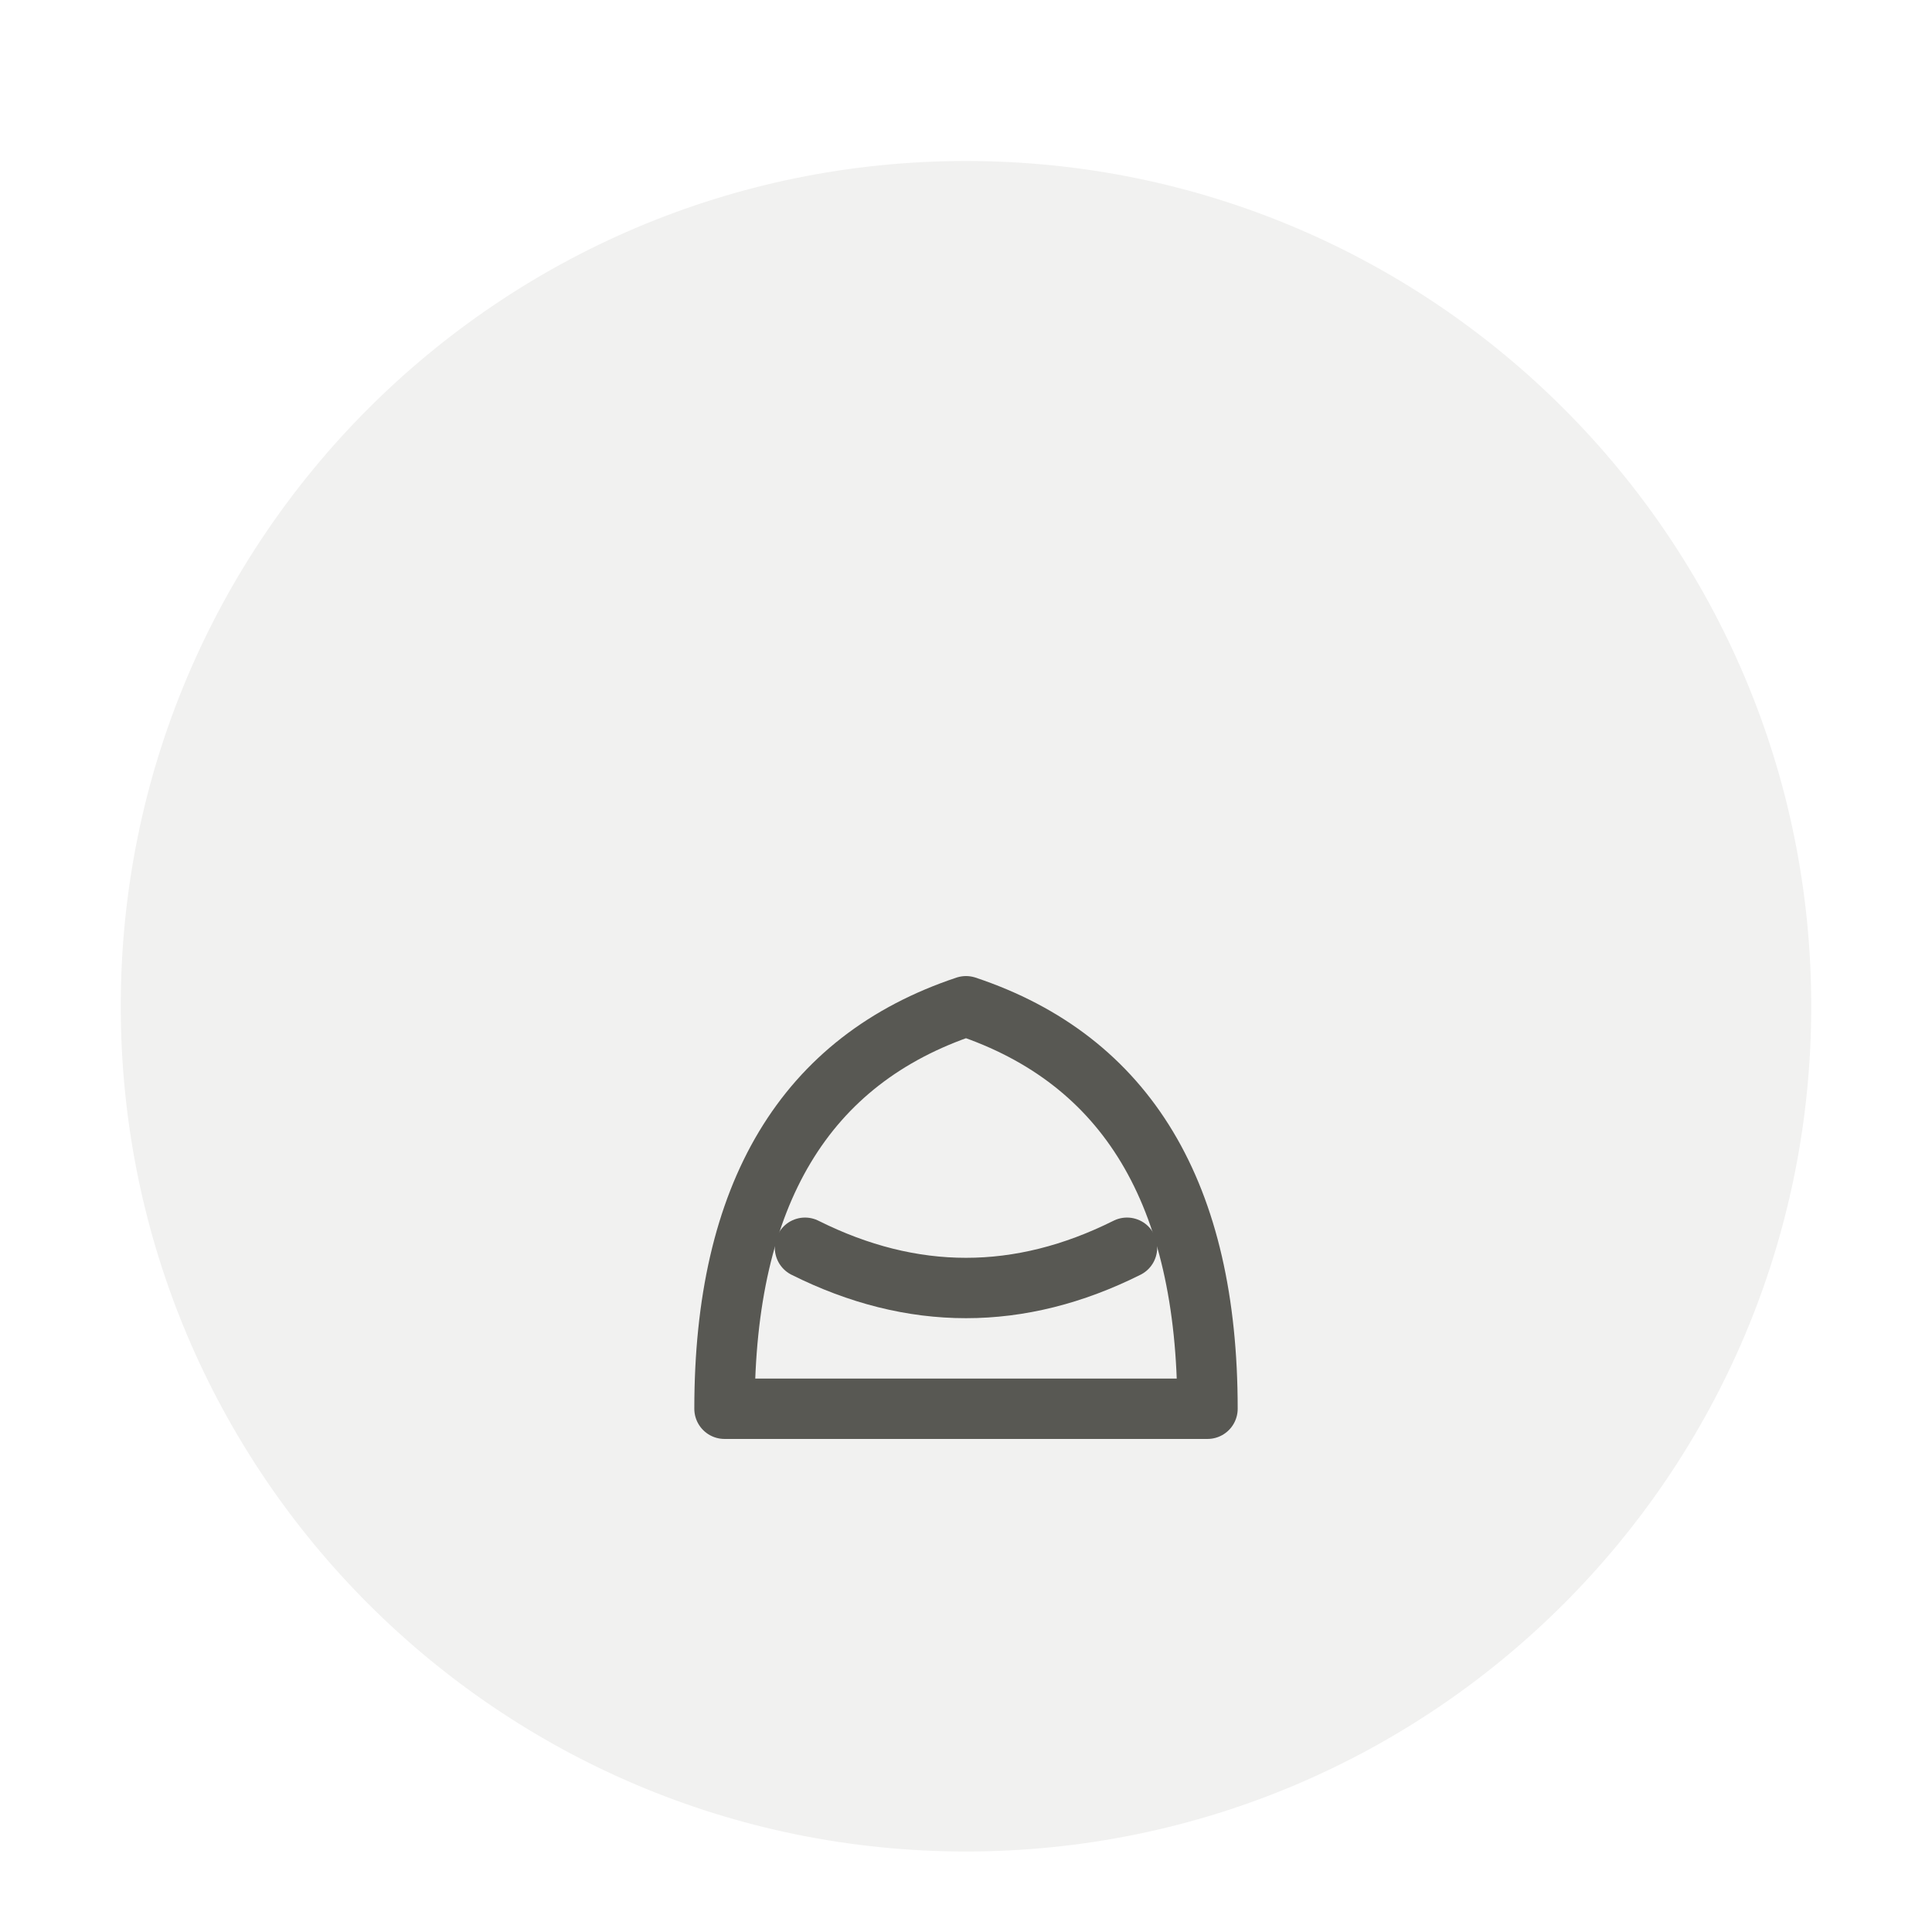
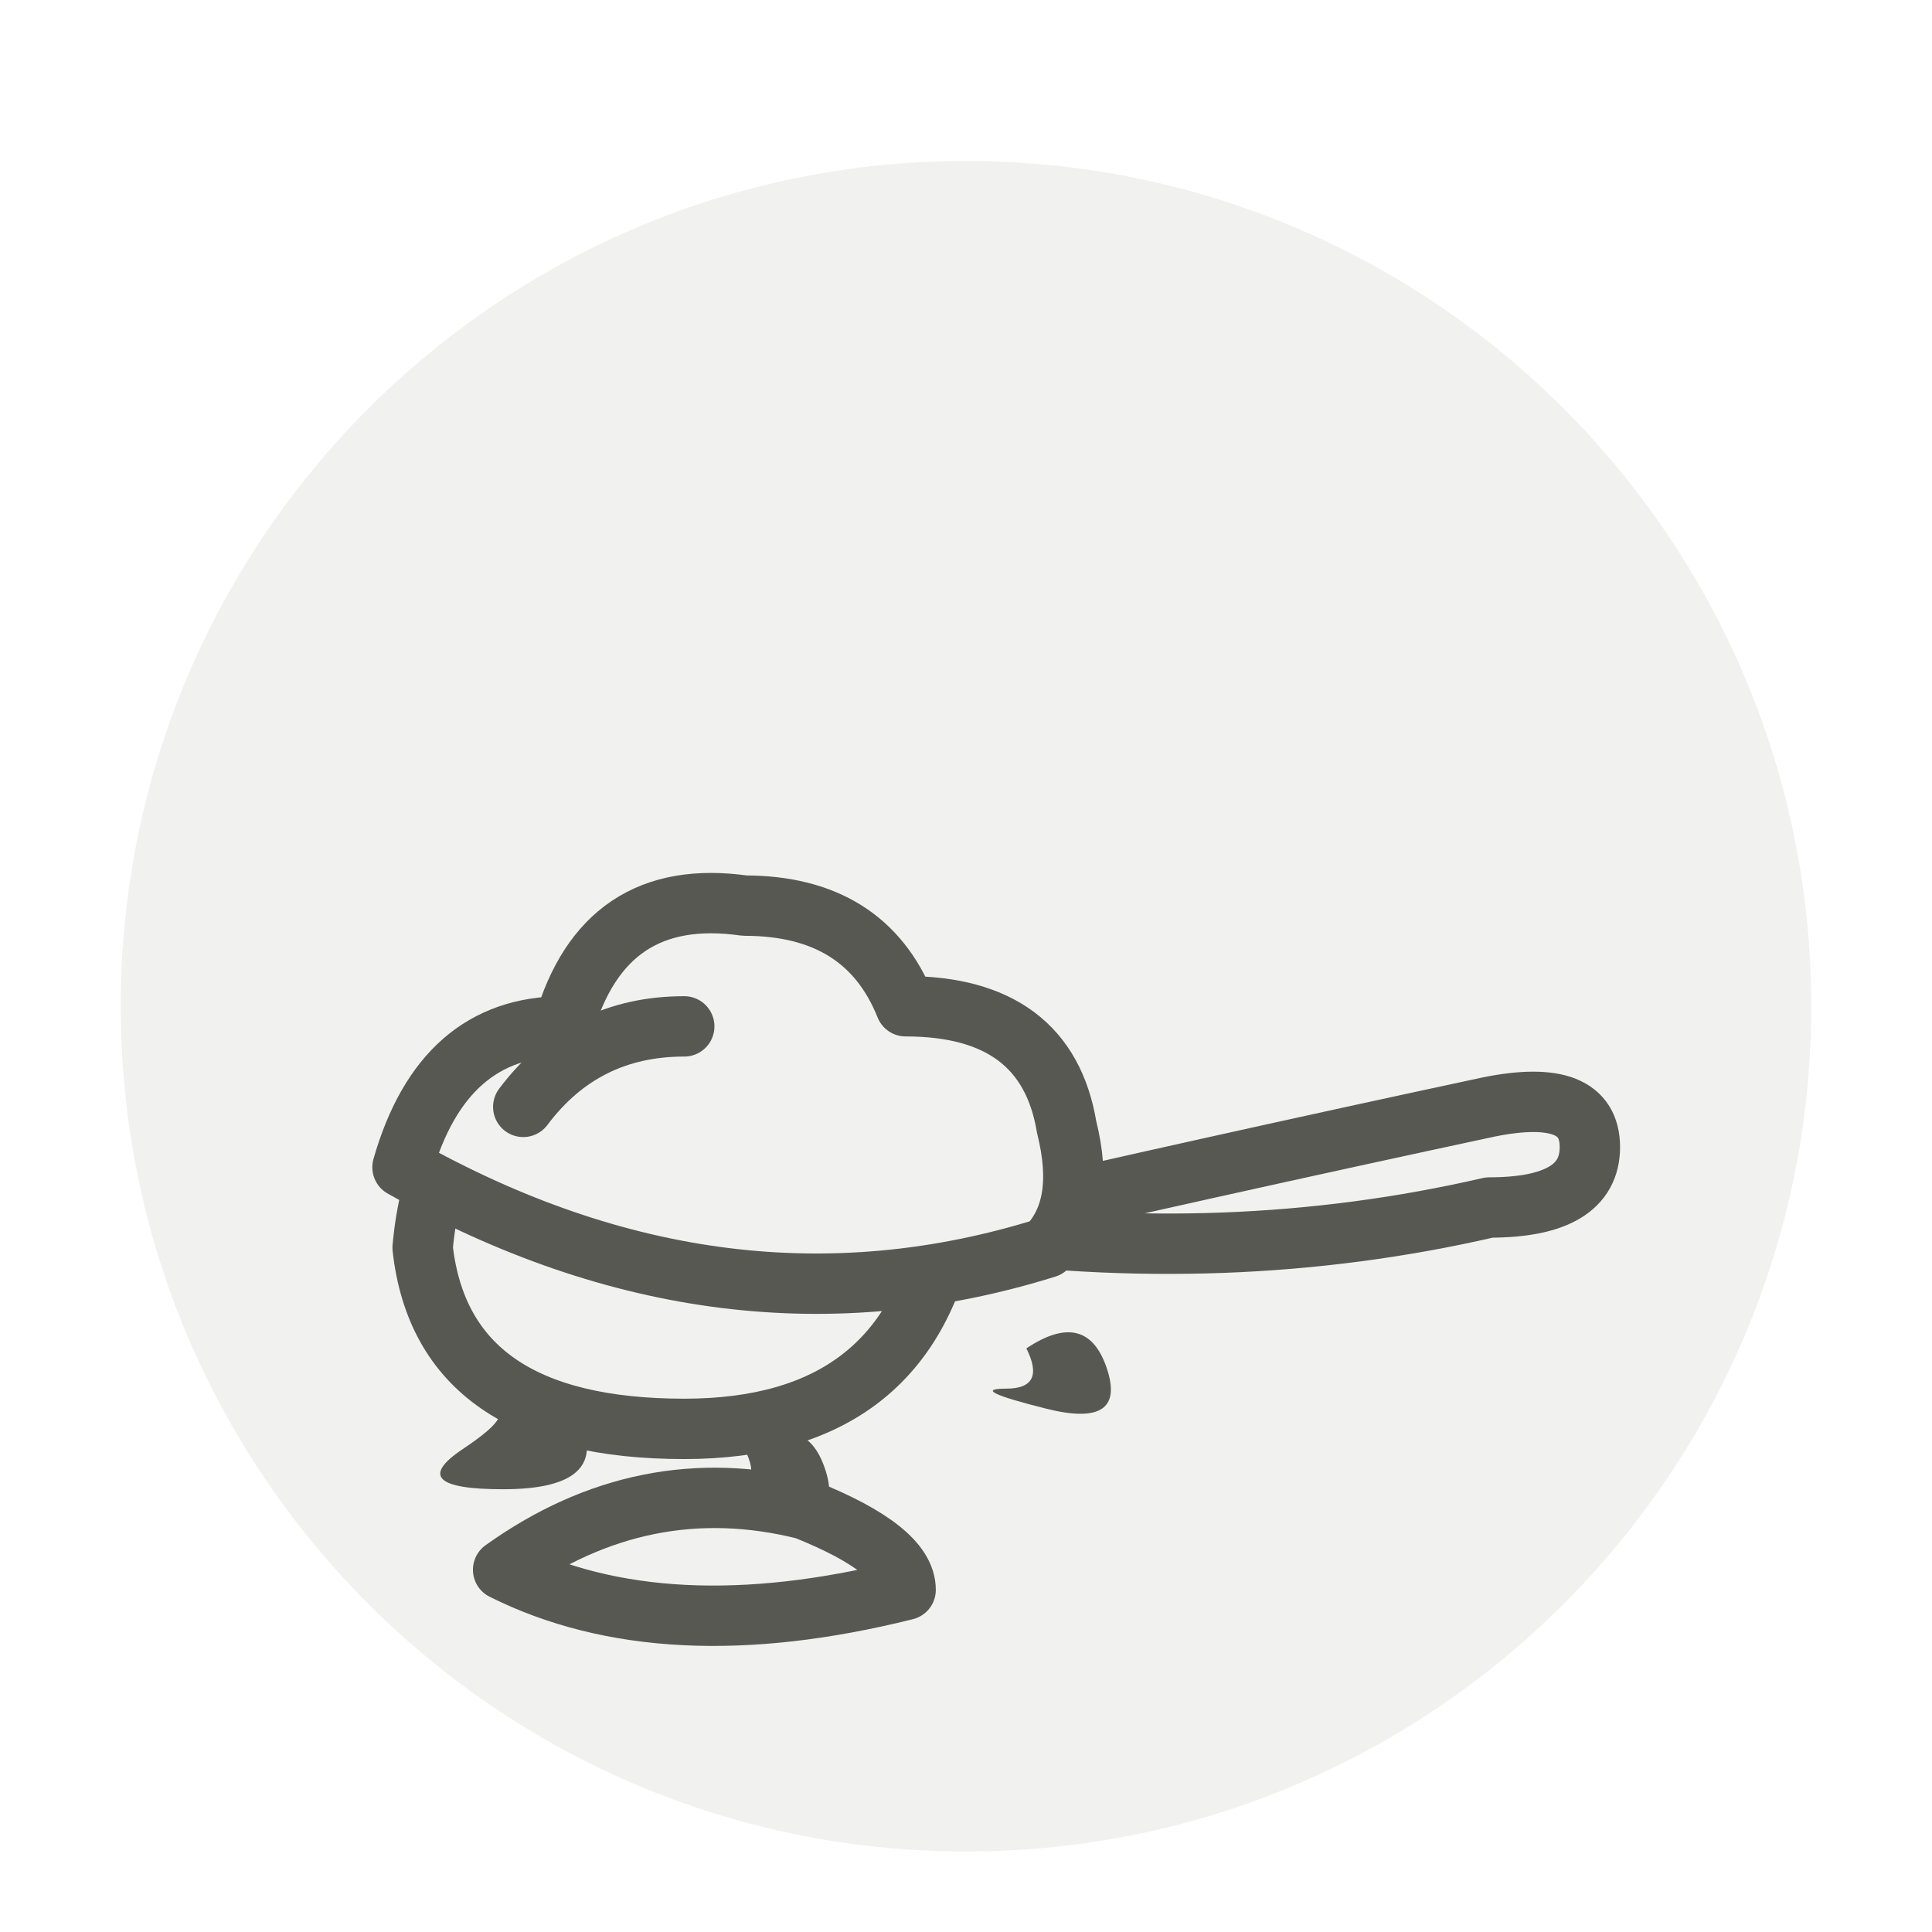
<svg xmlns="http://www.w3.org/2000/svg" viewBox="0 0 96 96" width="104" height="104" role="img" aria-label="Cornstarch">
  <style>.s{fill:none;stroke:#585853;stroke-width:3;stroke-linecap:round}.f1,.f3,.sf{fill:#f1f1f0;stroke:#585853;stroke-width:3;stroke-linejoin:round}.f2{fill:#e7e7e5;stroke:#585853;stroke-width:3;stroke-linejoin:round}.dot{fill:#585853}.bg{fill:#f1f1f0}@media(prefers-color-scheme:dark){.s,.f1,.f2,.f3,.sf{stroke:#b8b5ae}.f1,.f3,.sf{fill:#242422}.f2{fill:#2c2c29}.dot{fill:#b8b5ae}.bg{fill:#242422}}</style>
  <circle class="bg" cx="48" cy="50" r="42" />
-   <path class="f3 sf" d="M36 70q0-16 12-20 12 4 12 20z" />
-   <path class="s" d="M40 62q8 4 16 0" />
+   <path class="f1 sf" d="M21 62q1-11 13-11 11 0 13 10 13-3 27-6 5-1 5 2t-5 3q-13 3-27 1-2 10-13 10-12 0-13-9z" />
+   <path class="f1 sf" d="M20 58q2-7 8-7 2-7 9-6 6 0 8 5 7 0 8 6 1 4-1 6-16 5-32-4z" />
+   <path class="s" d="M26 55q3-4 8-4" stroke-width="1.6" />
+   <path class="f1 sf" d="M25 78q7-5 15-3 5 2 5 4-12 3-20-1z" />
+   <path class="dot" d="M24 70q4-2 5 1t-4 3-2-2 1-2zM37 72q3-2 4 1t-3 2-2-1 1-2zM51 67q3-2 4 1t-3 2-2-1 1-2z" />
</svg>
